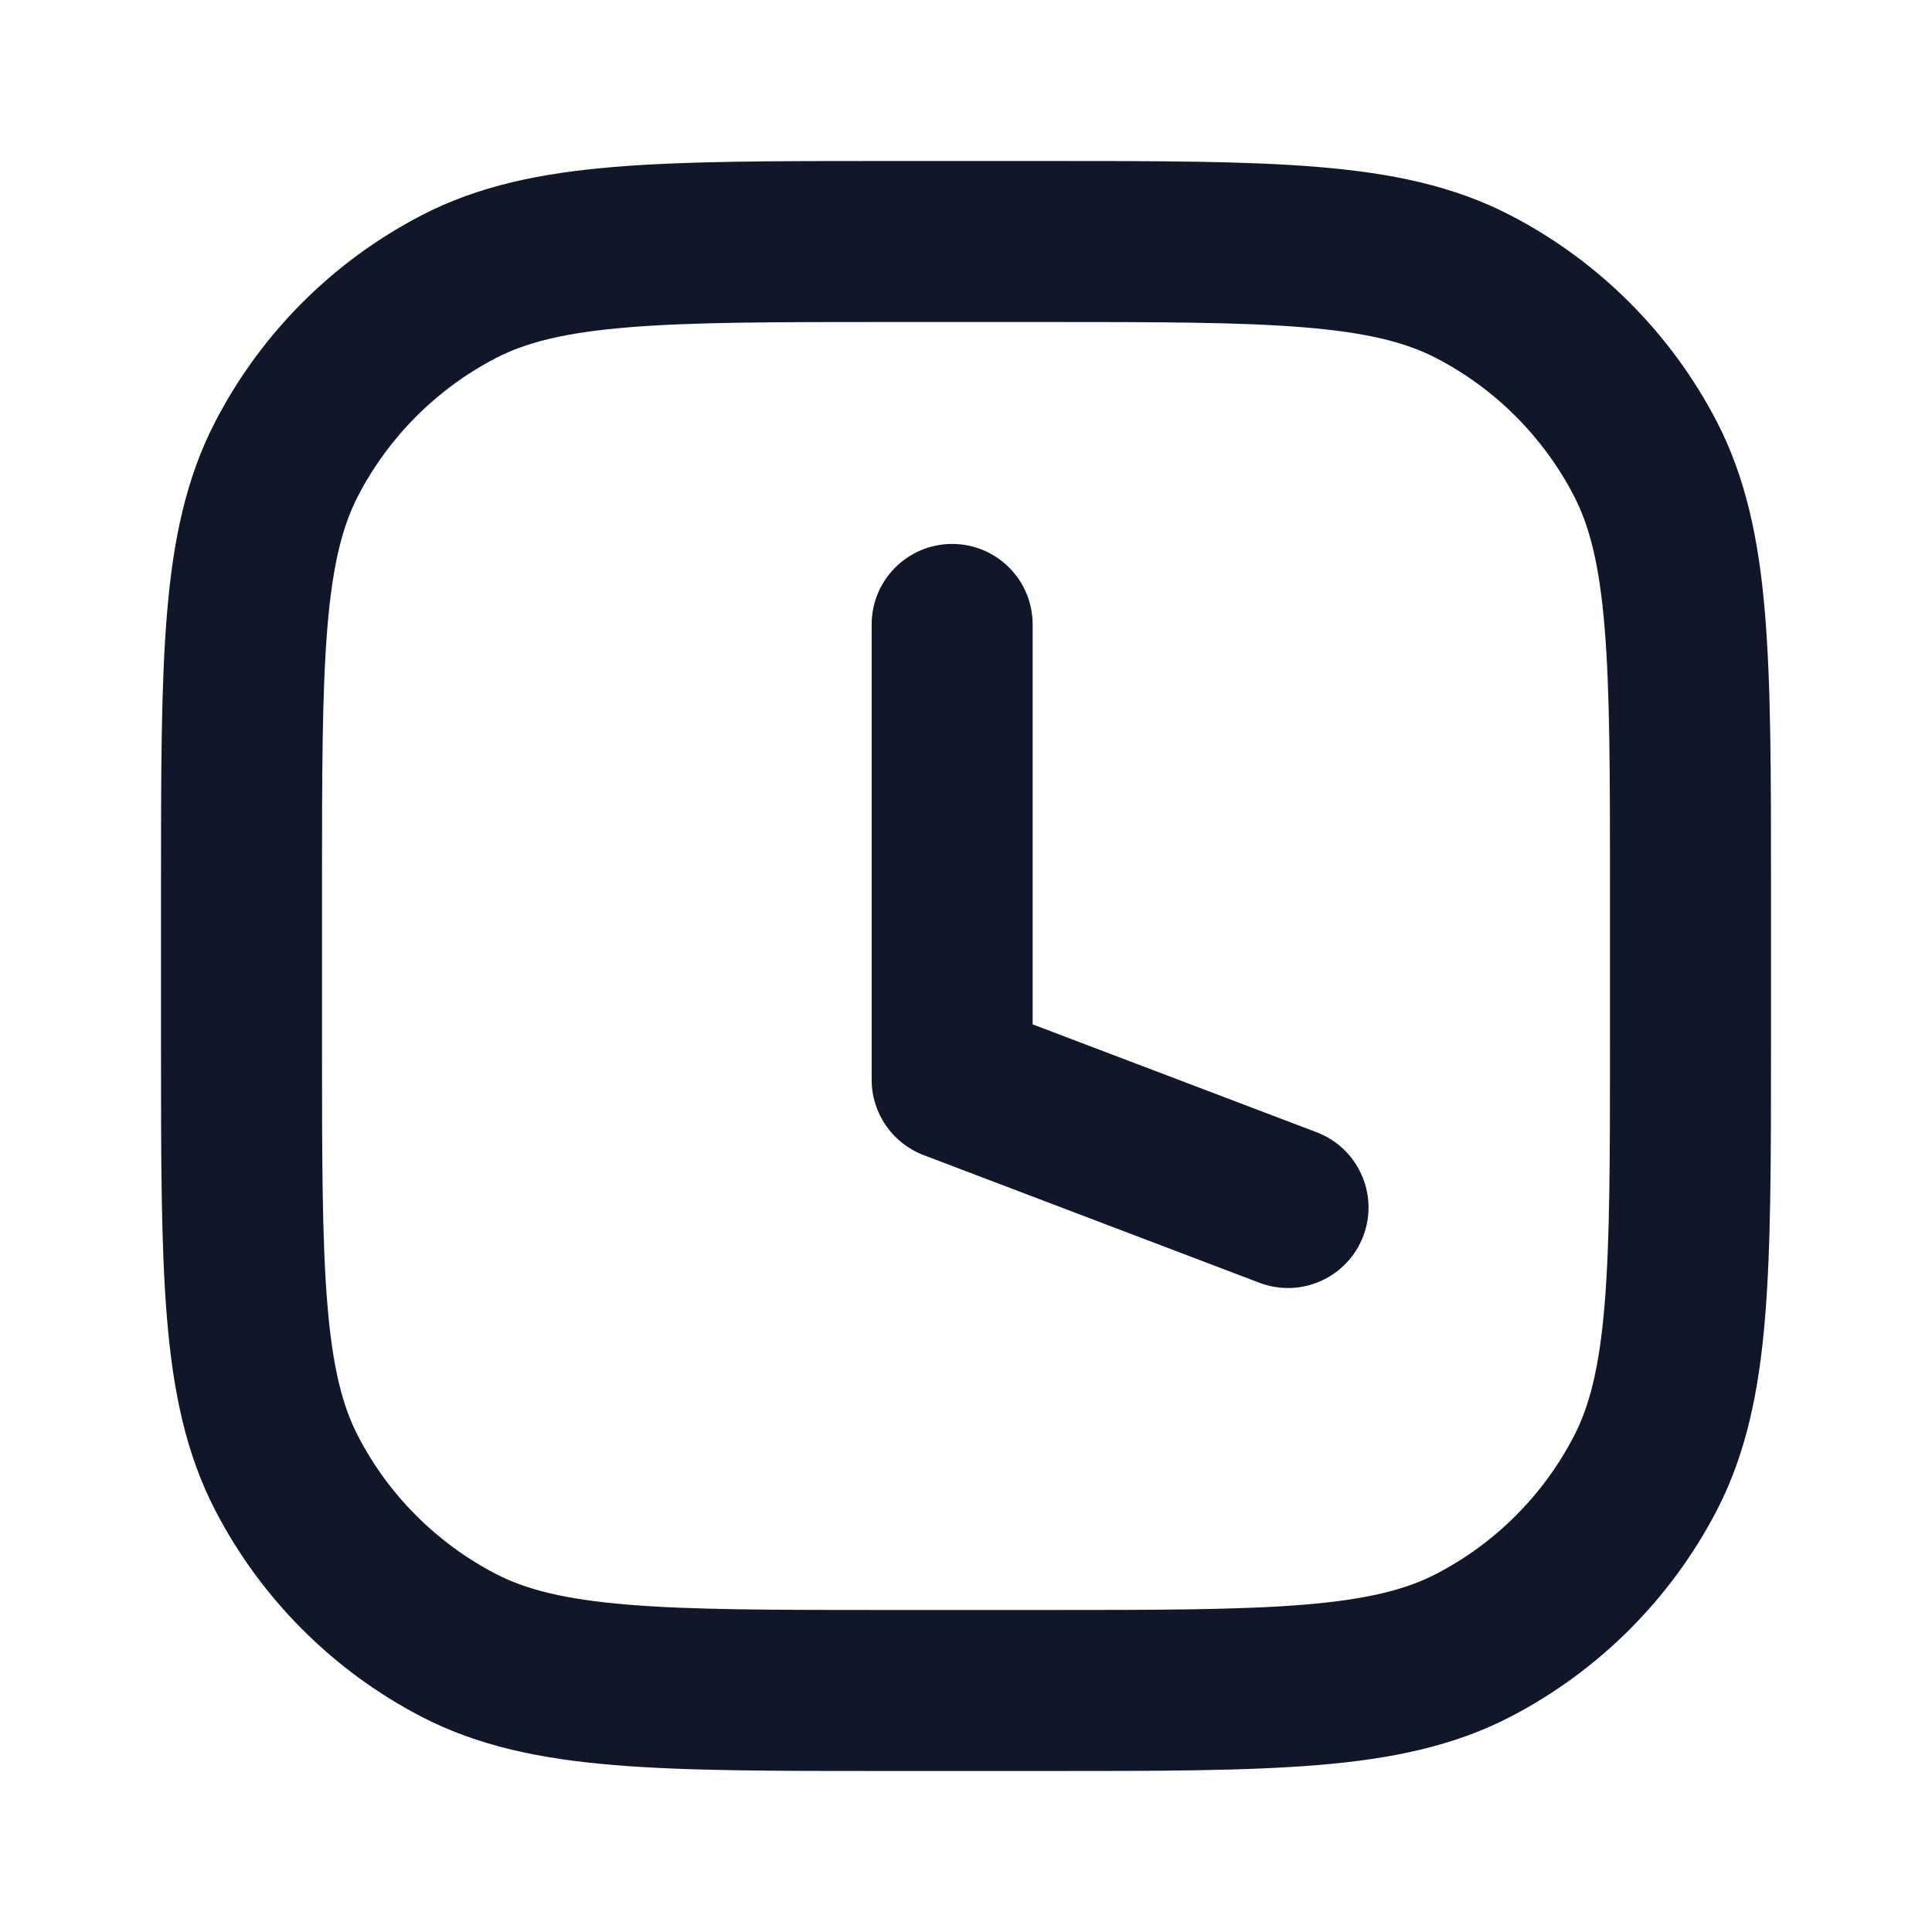
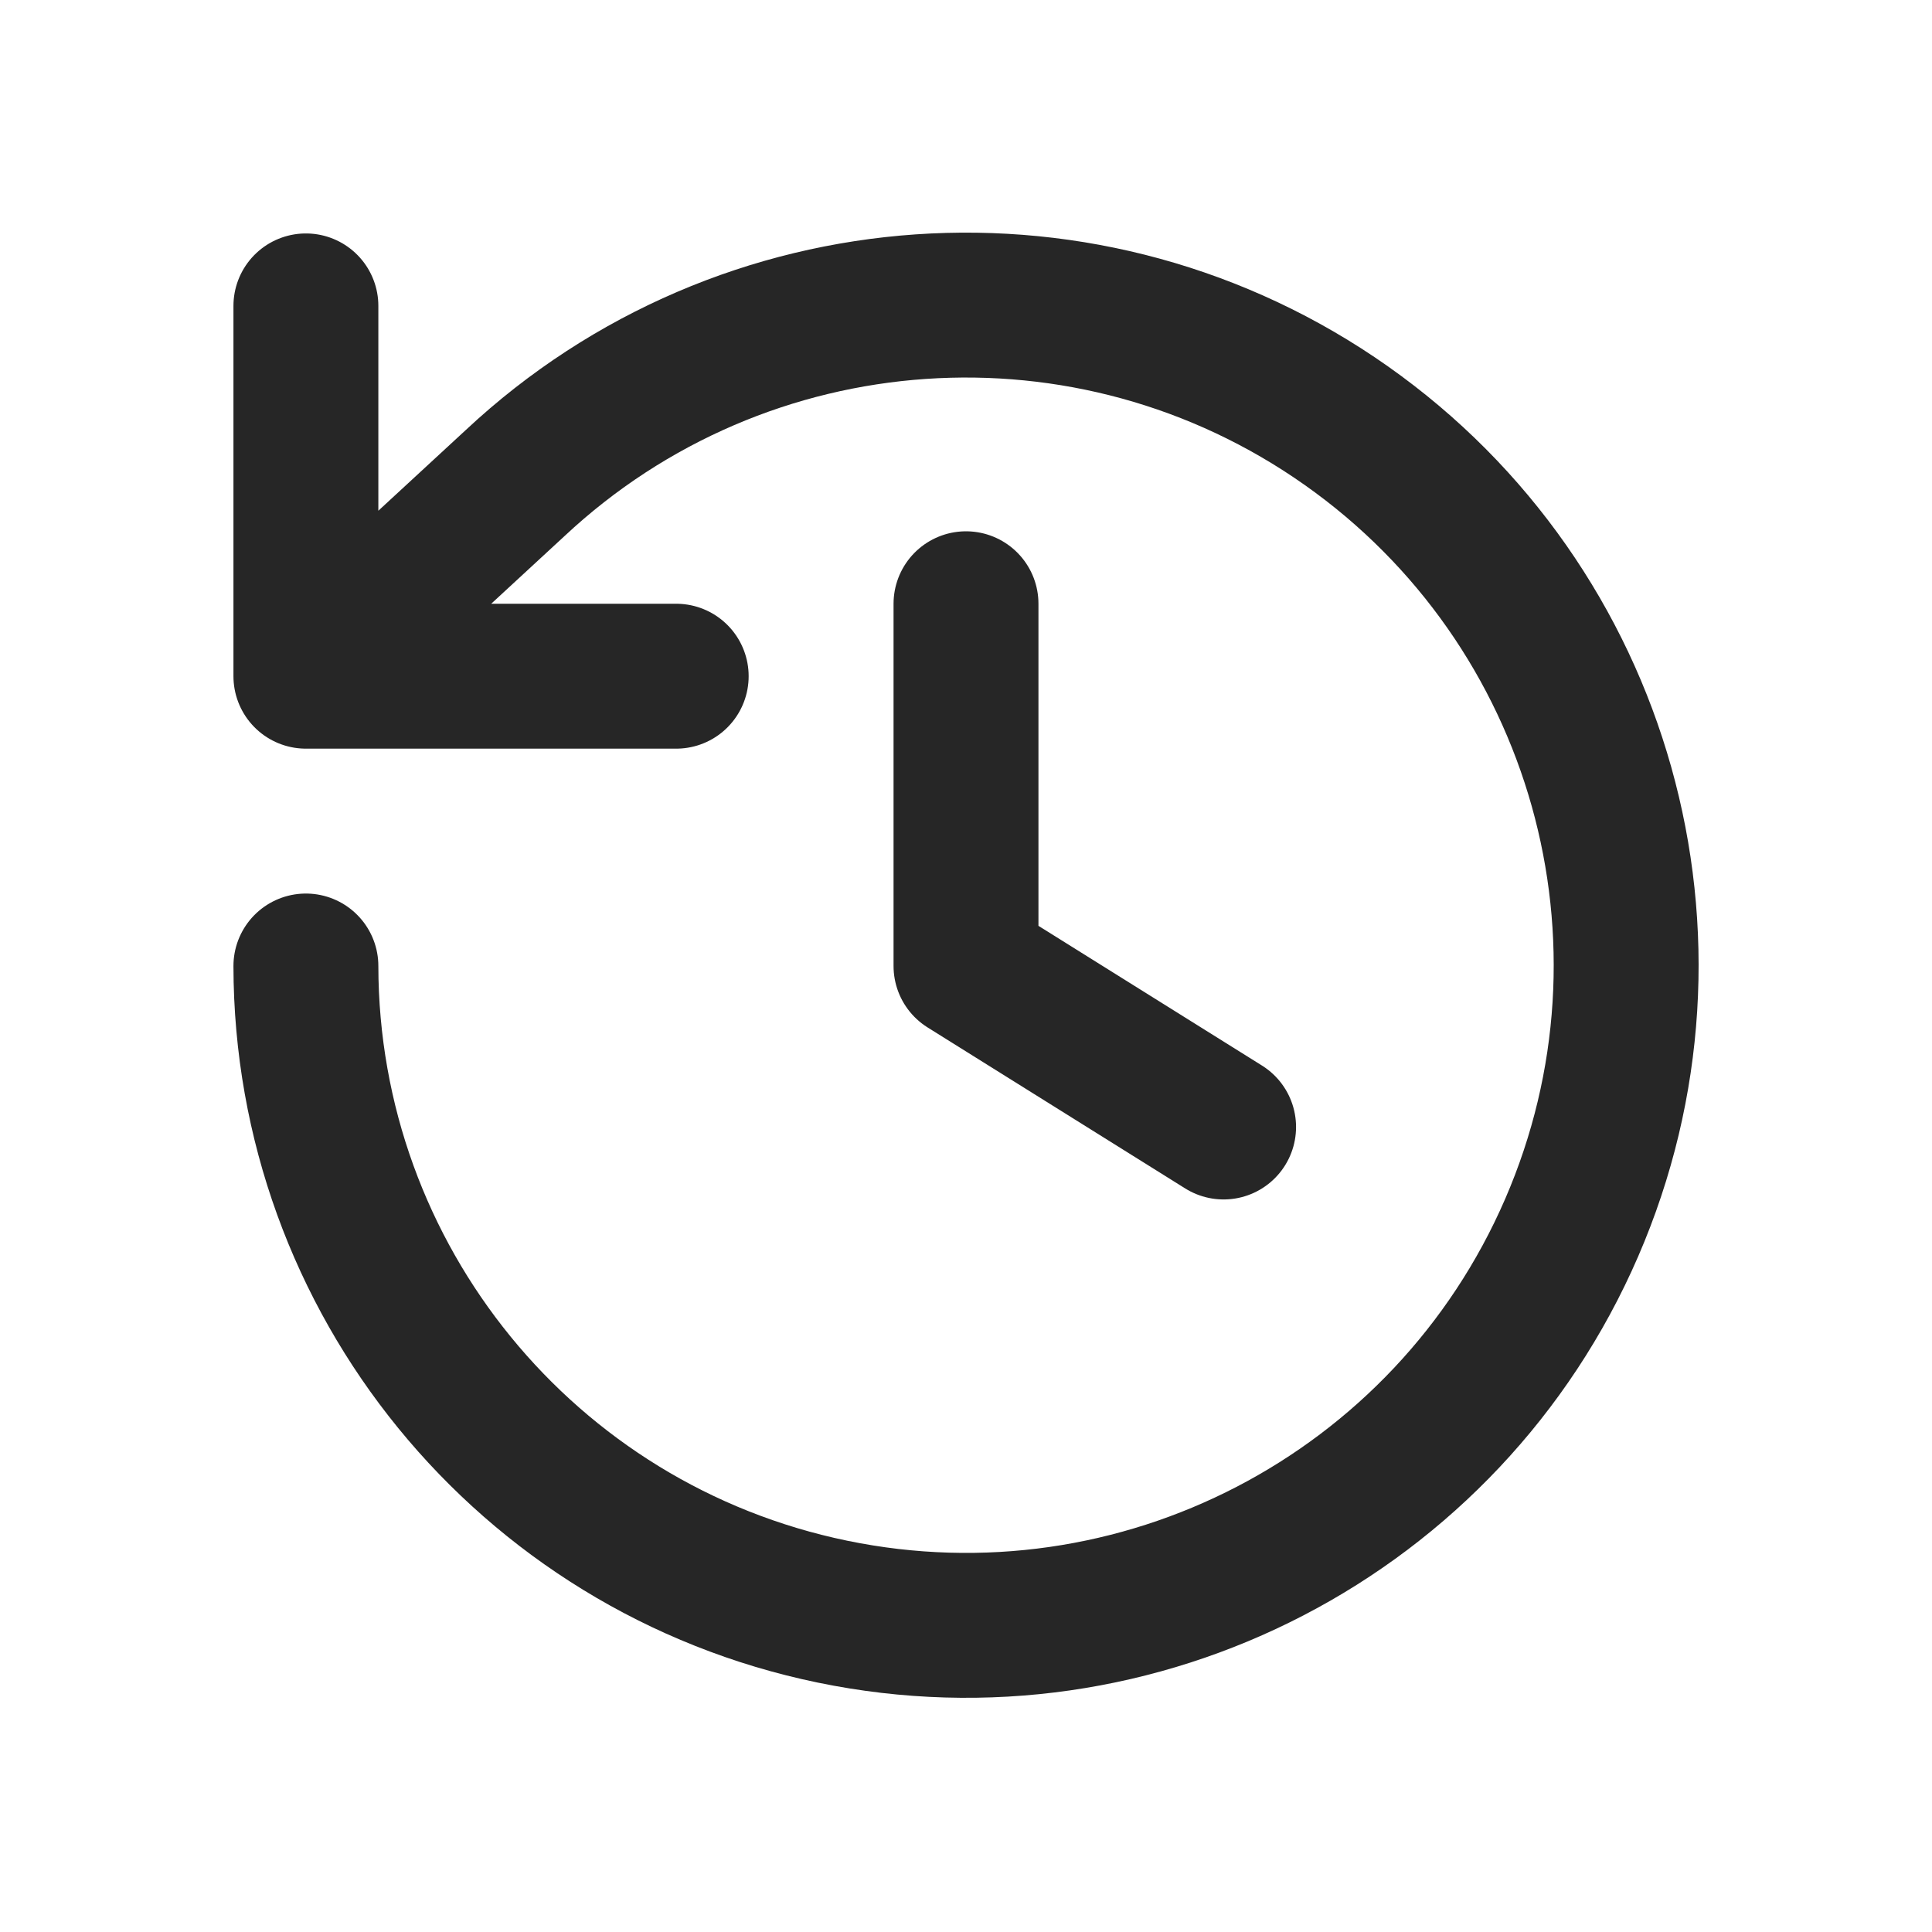
- <svg xmlns="http://www.w3.org/2000/svg" width="800px" height="800px" viewBox="0 0 24 24" fill="none">
-   <path fill-rule="evenodd" clip-rule="evenodd" d="M11.005 2H12.995C14.38 2 15.483 2 16.372 2.074C17.282 2.149 18.058 2.308 18.766 2.676C19.862 3.245 20.755 4.138 21.325 5.234C21.692 5.943 21.851 6.718 21.926 7.628C22 8.517 22 9.62 22 11.005V12.995C22 14.38 22 15.483 21.926 16.372C21.851 17.282 21.692 18.058 21.325 18.766C20.755 19.862 19.862 20.755 18.766 21.325C18.058 21.692 17.282 21.851 16.372 21.926C15.483 22 14.38 22 12.995 22H11.005C9.62 22 8.517 22 7.628 21.926C6.718 21.851 5.943 21.692 5.234 21.325C4.138 20.755 3.245 19.862 2.676 18.766C2.308 18.058 2.149 17.282 2.074 16.372C2 15.483 2 14.38 2 12.995V11.005C2 9.619 2 8.517 2.074 7.628C2.149 6.718 2.308 5.943 2.676 5.234C3.245 4.138 4.138 3.245 5.234 2.676C5.943 2.308 6.718 2.149 7.628 2.074C8.517 2 9.619 2 11.005 2ZM7.794 4.067C7.01 4.132 6.531 4.255 6.156 4.45C5.426 4.83 4.83 5.426 4.45 6.156C4.255 6.531 4.132 7.01 4.067 7.794C4.001 8.59 4 9.609 4 11.05V12.95C4 14.39 4.001 15.41 4.067 16.206C4.132 16.991 4.255 17.469 4.45 17.844C4.83 18.575 5.426 19.17 6.156 19.55C6.531 19.745 7.01 19.868 7.794 19.933C8.59 19.999 9.609 20 11.05 20H12.95C14.39 20 15.41 19.999 16.206 19.933C16.991 19.868 17.469 19.745 17.844 19.55C18.575 19.17 19.17 18.575 19.55 17.844C19.745 17.469 19.868 16.991 19.933 16.206C19.999 15.41 20 14.39 20 12.95V11.05C20 9.609 19.999 8.59 19.933 7.794C19.868 7.01 19.745 6.531 19.55 6.156C19.17 5.426 18.575 4.83 17.844 4.45C17.469 4.255 16.991 4.132 16.206 4.067C15.41 4.001 14.39 4 12.95 4H11.05C9.609 4 8.59 4.001 7.794 4.067ZM11.828 6.757C12.381 6.757 12.828 7.205 12.828 7.757V12.725L16.355 14.065C16.872 14.261 17.131 14.839 16.935 15.355C16.738 15.872 16.161 16.131 15.645 15.935L11.473 14.349C11.085 14.201 10.828 13.829 10.828 13.414V7.757C10.828 7.205 11.276 6.757 11.828 6.757Z" fill="#0F1729" />
+ <svg xmlns="http://www.w3.org/2000/svg" viewBox="0 0 24 24" fill="none" stroke="#262626" stroke-width="1.8" stroke-linecap="round" stroke-linejoin="round">
+   <path d="M3.800 12a8.200 8.200 0 1 0 2.600-6L3.800 8.400M3.800 3.800v4.600h4.600M12 7.500V12l3.200 2" />
</svg>
